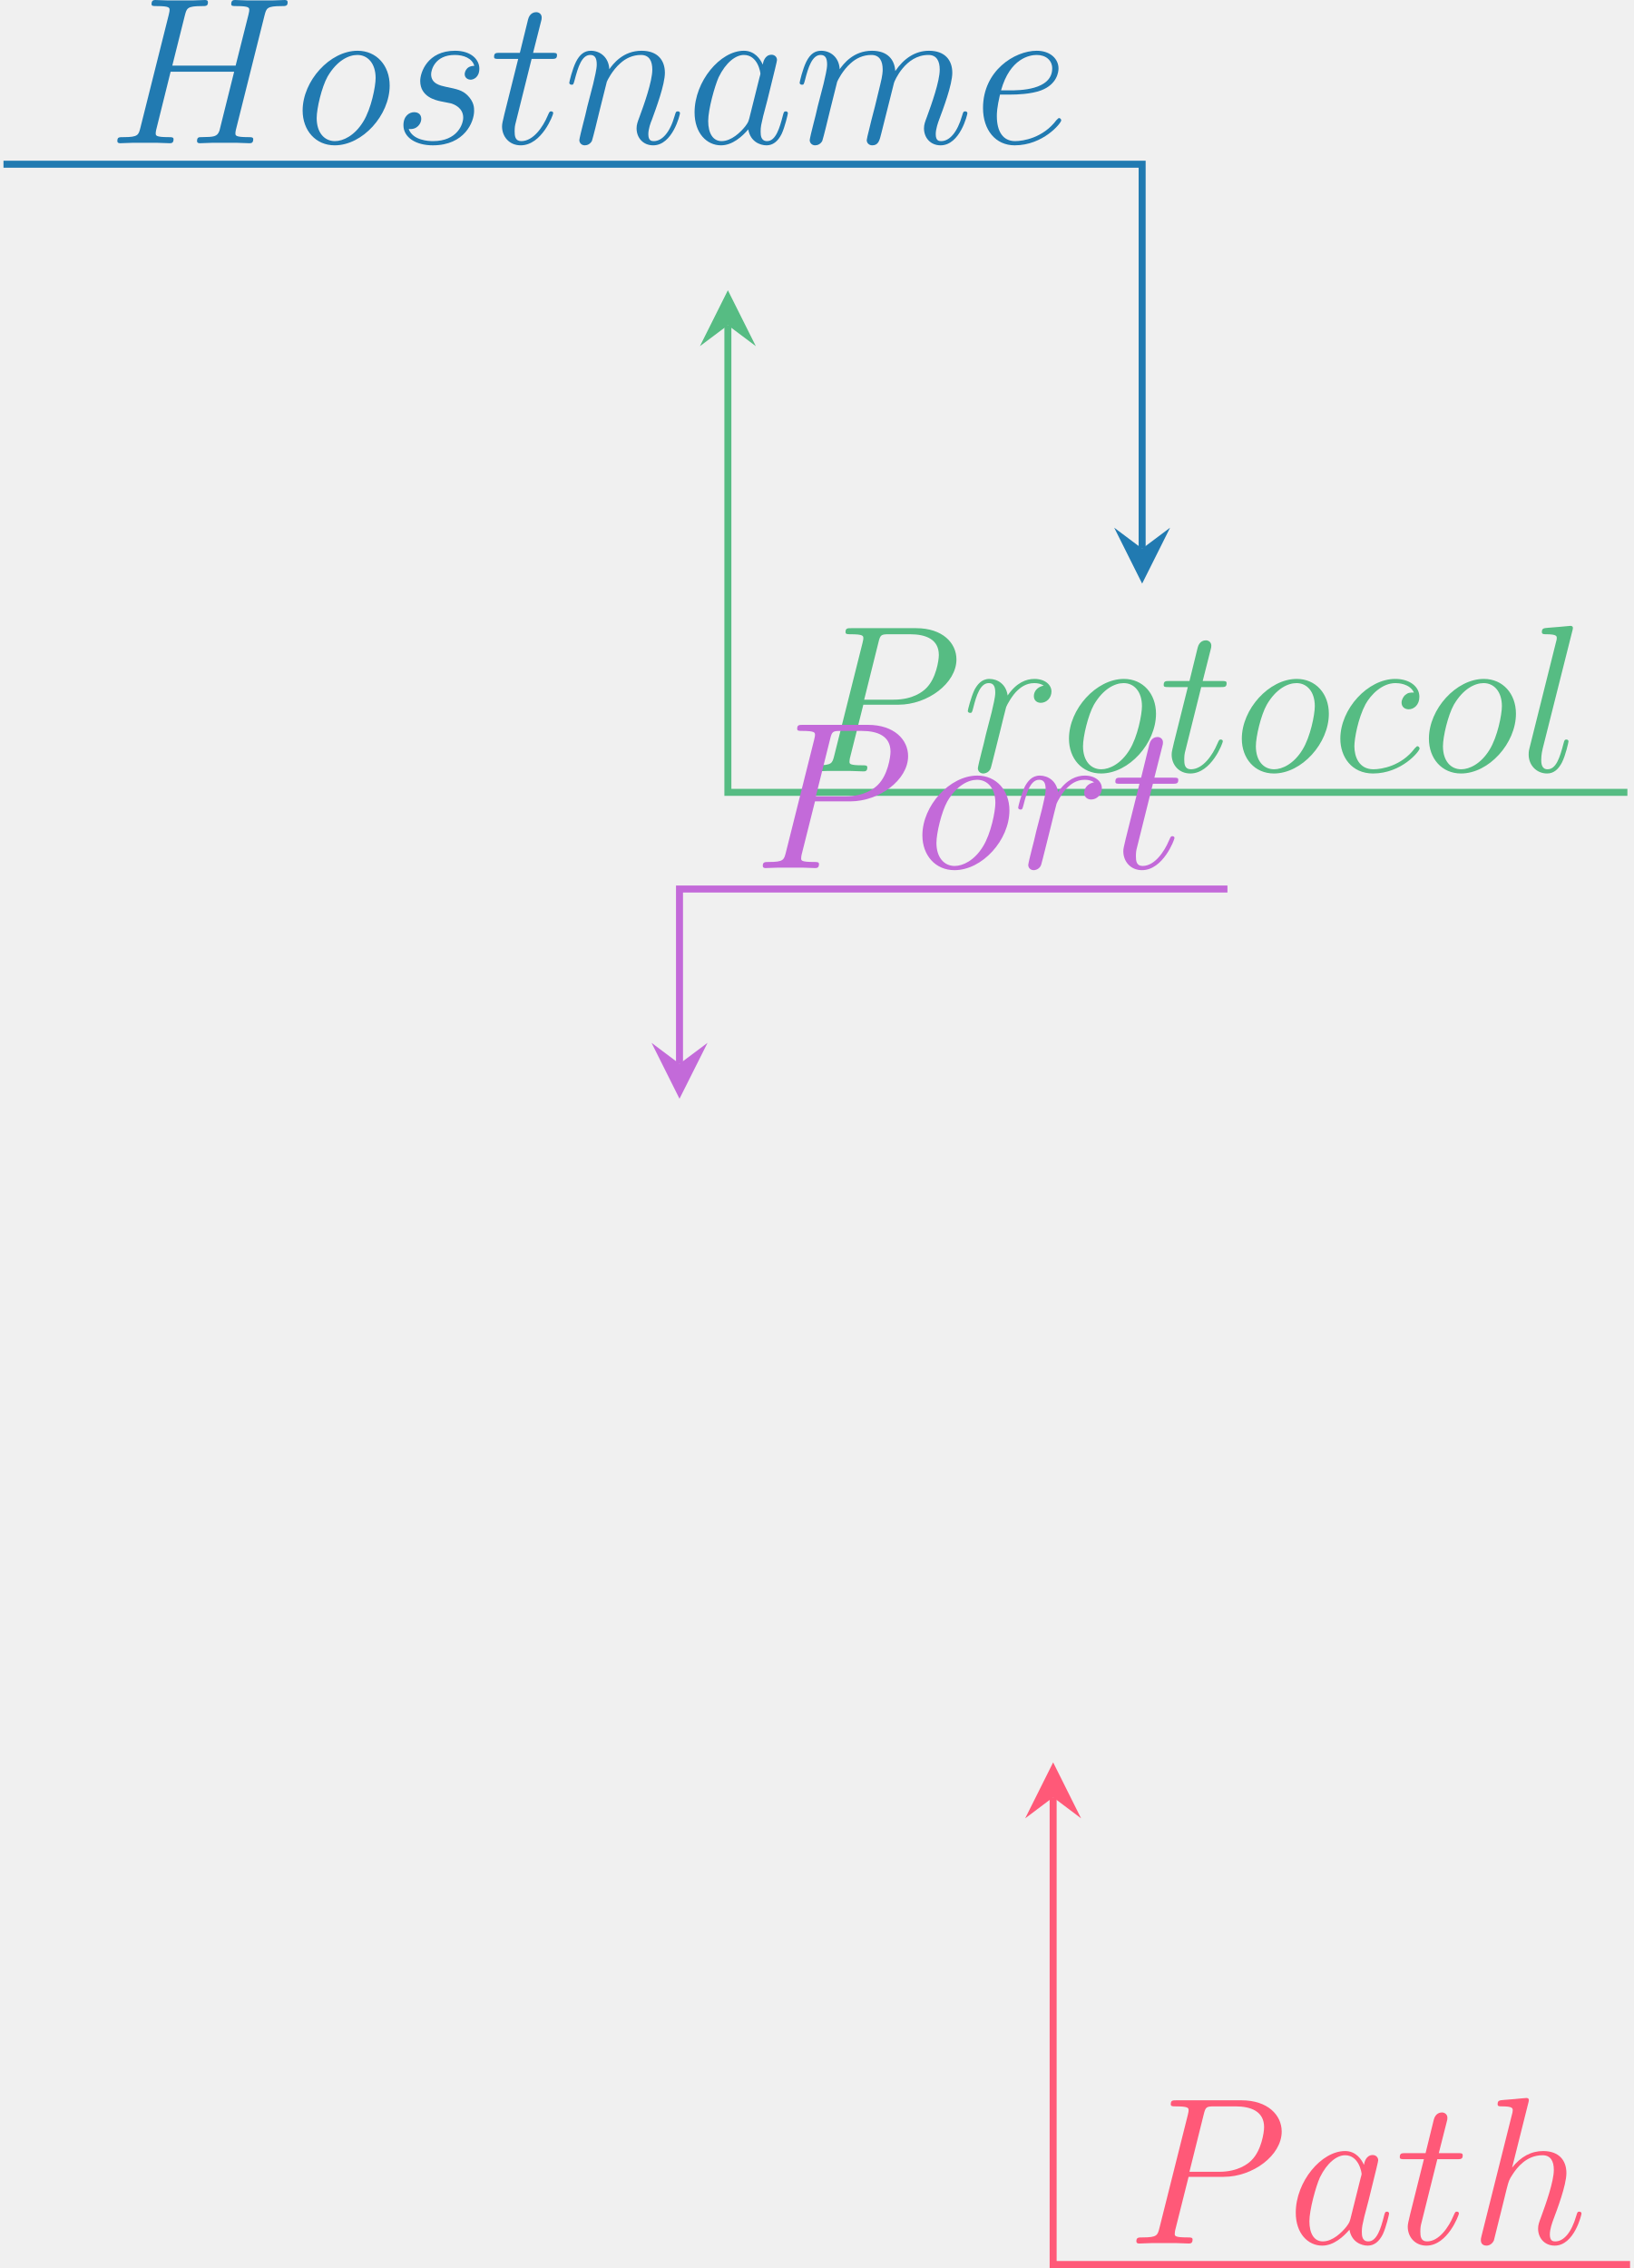
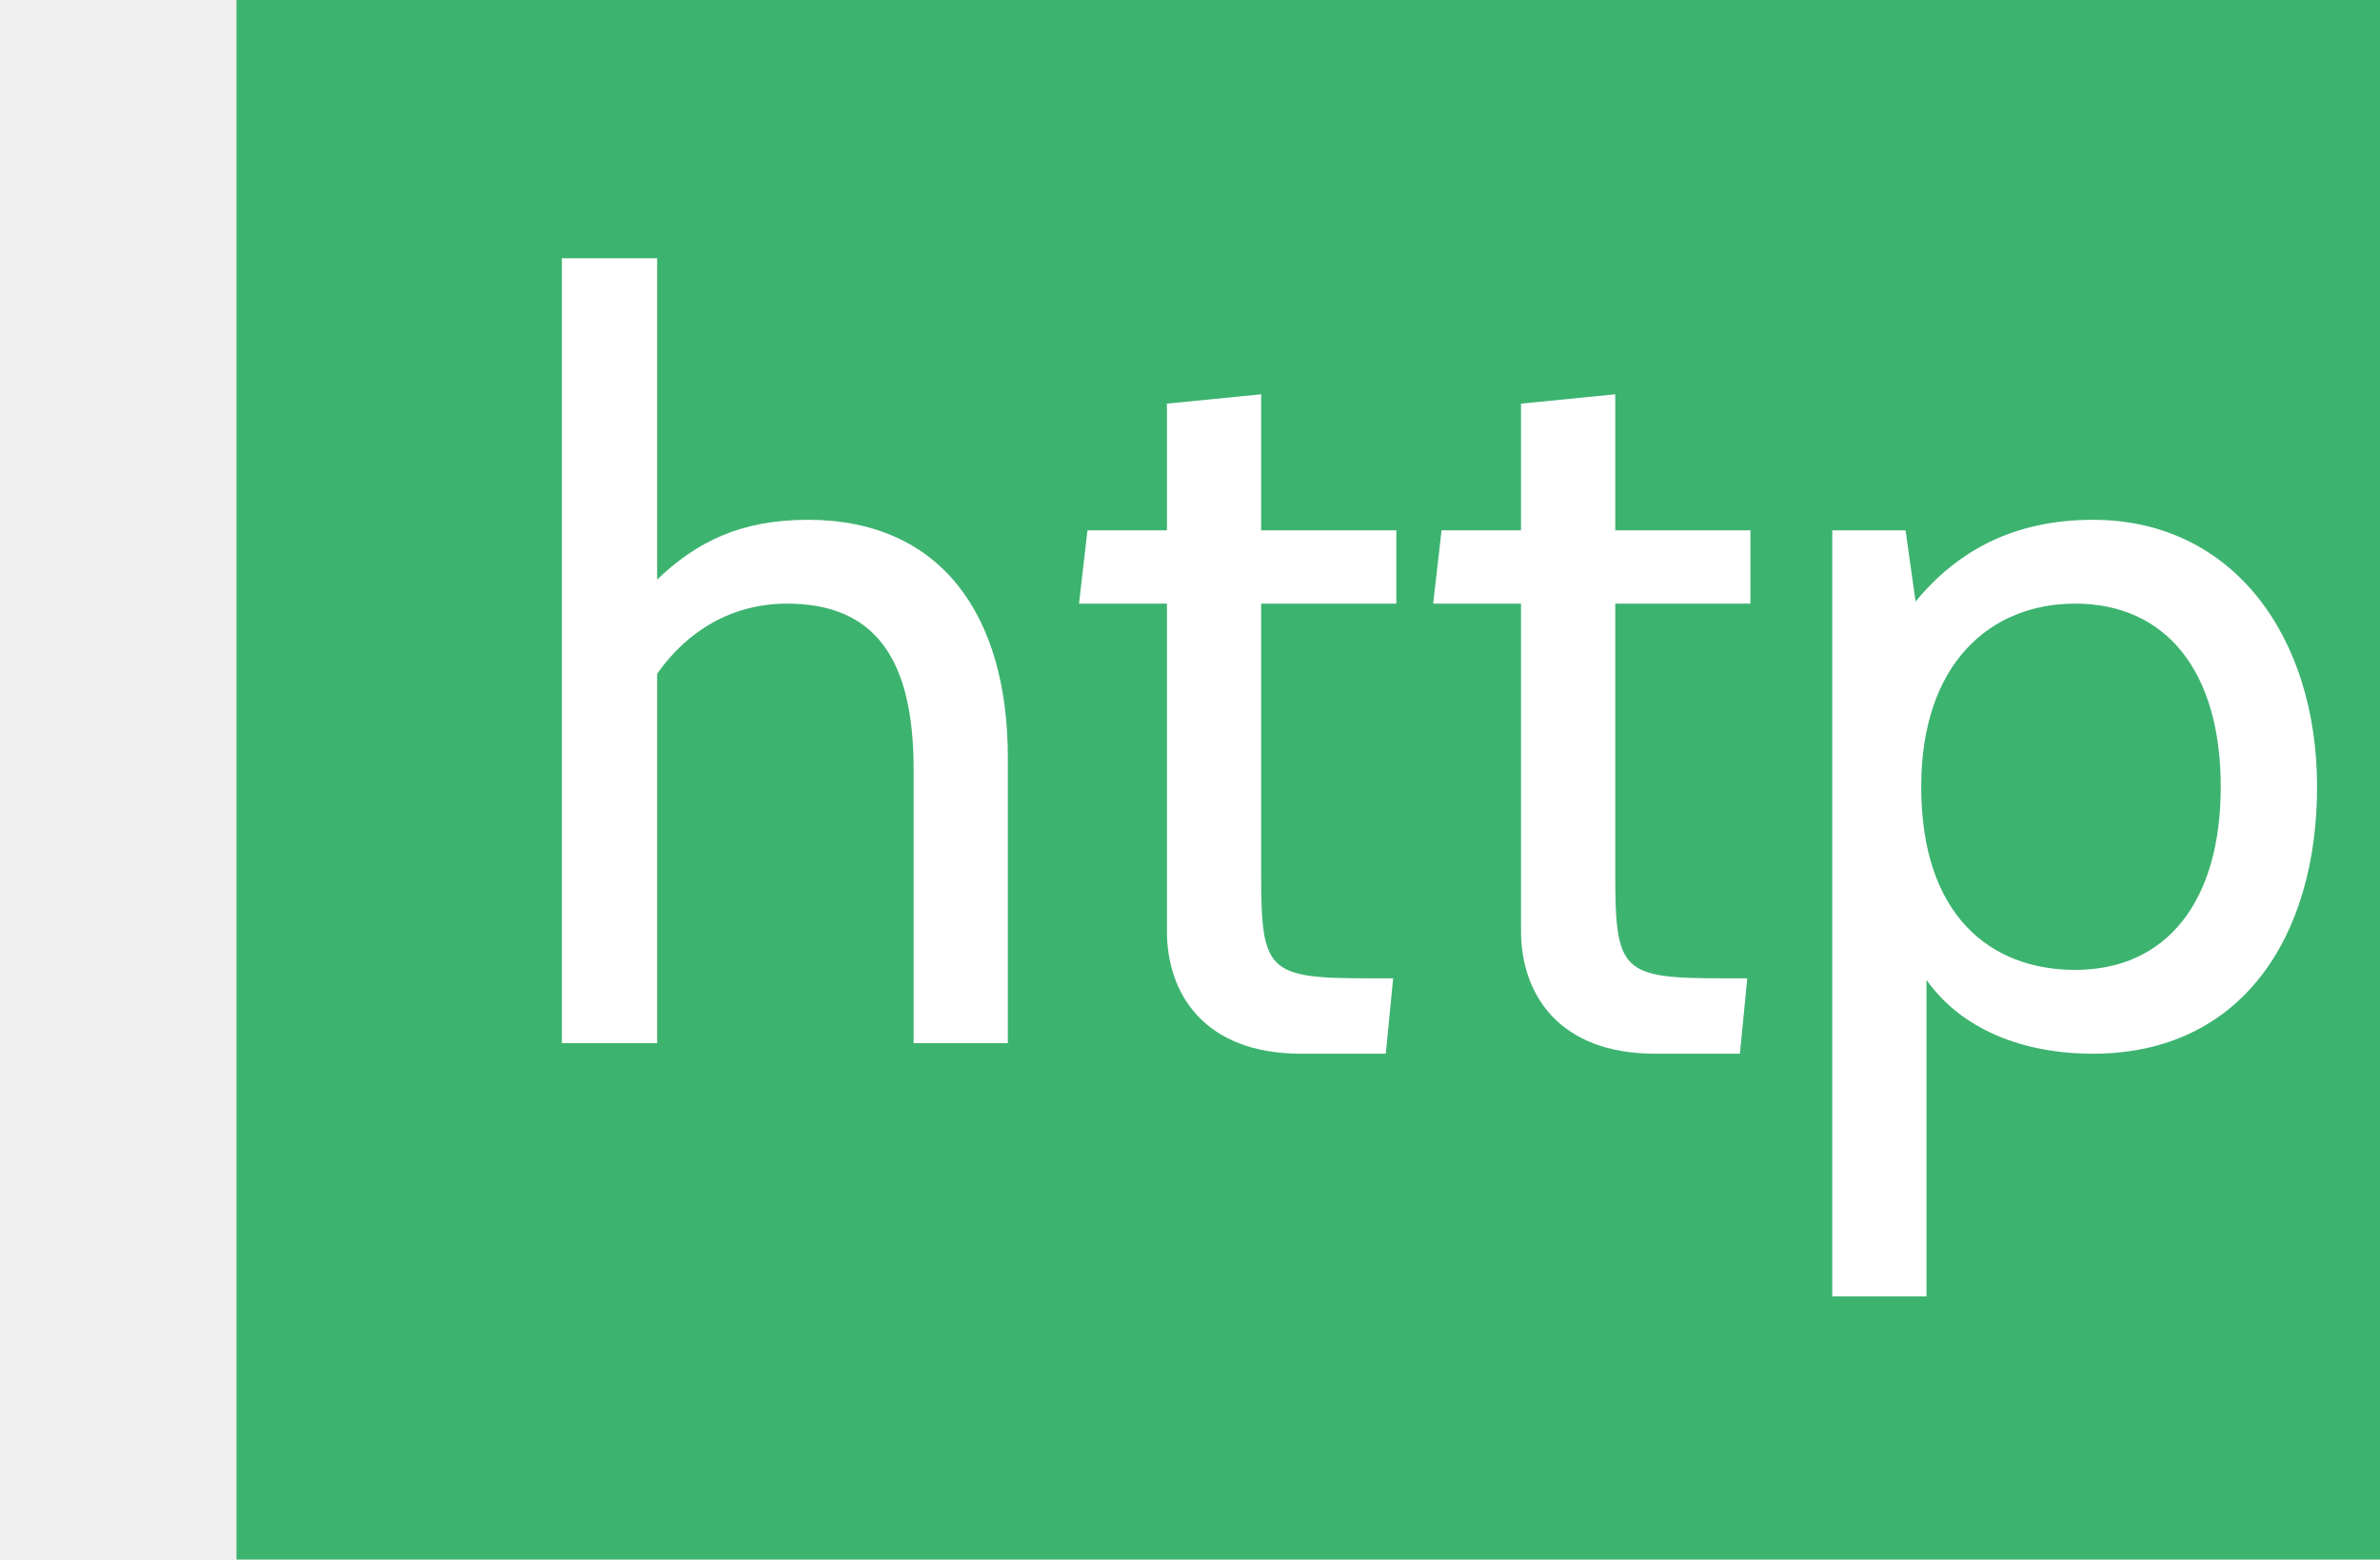
- <svg xmlns="http://www.w3.org/2000/svg" xmlns:xlink="http://www.w3.org/1999/xlink" version="1.1" width="130.381pt" height="181.031pt" viewBox="-43.323 832.285 130.381 181.031">
+ <svg xmlns="http://www.w3.org/2000/svg" xmlns:xlink="http://www.w3.org/1999/xlink" version="1.1" width="37.91pt" height="24.846pt" viewBox="-.921 632.073 37.91 24.846">
  <defs>
-     <path id="g12-72" d="M8.942-7.293C9.05-7.699 9.074-7.819 9.923-7.819C10.138-7.819 10.258-7.819 10.258-8.034C10.258-8.165 10.15-8.165 10.078-8.165C9.863-8.165 9.612-8.141 9.385-8.141H7.974C7.747-8.141 7.496-8.165 7.269-8.165C7.185-8.165 7.042-8.165 7.042-7.938C7.042-7.819 7.125-7.819 7.352-7.819C8.07-7.819 8.07-7.723 8.07-7.592C8.07-7.568 8.07-7.496 8.022-7.317L7.293-4.423H3.682L4.4-7.293C4.507-7.699 4.531-7.819 5.38-7.819C5.595-7.819 5.715-7.819 5.715-8.034C5.715-8.165 5.607-8.165 5.535-8.165C5.32-8.165 5.069-8.141 4.842-8.141H3.431C3.204-8.141 2.953-8.165 2.726-8.165C2.642-8.165 2.499-8.165 2.499-7.938C2.499-7.819 2.582-7.819 2.809-7.819C3.527-7.819 3.527-7.723 3.527-7.592C3.527-7.568 3.527-7.496 3.479-7.317L1.865-.885C1.757-.466 1.733-.347 .909-.347C.634-.347 .55-.347 .55-.12C.55 0 .681 0 .717 0C.933 0 1.184-.024 1.411-.024H2.821C3.049-.024 3.3 0 3.527 0C3.622 0 3.754 0 3.754-.227C3.754-.347 3.646-.347 3.467-.347C2.738-.347 2.738-.442 2.738-.562C2.738-.574 2.738-.658 2.762-.753L3.587-4.077H7.209C7.006-3.288 6.396-.789 6.372-.717C6.241-.359 6.049-.359 5.344-.347C5.2-.347 5.093-.347 5.093-.12C5.093 0 5.224 0 5.26 0C5.475 0 5.727-.024 5.954-.024H7.364C7.592-.024 7.843 0 8.07 0C8.165 0 8.297 0 8.297-.227C8.297-.347 8.189-.347 8.01-.347C7.281-.347 7.281-.442 7.281-.562C7.281-.574 7.281-.658 7.305-.753L8.942-7.293Z" />
-     <path id="g12-80" d="M3.539-3.802H5.547C7.197-3.802 8.847-5.021 8.847-6.384C8.847-7.317 8.058-8.165 6.551-8.165H2.857C2.63-8.165 2.523-8.165 2.523-7.938C2.523-7.819 2.63-7.819 2.809-7.819C3.539-7.819 3.539-7.723 3.539-7.592C3.539-7.568 3.539-7.496 3.491-7.317L1.877-.885C1.769-.466 1.745-.347 .909-.347C.681-.347 .562-.347 .562-.132C.562 0 .669 0 .741 0C.968 0 1.207-.024 1.435-.024H2.833C3.061-.024 3.312 0 3.539 0C3.634 0 3.766 0 3.766-.227C3.766-.347 3.658-.347 3.479-.347C2.762-.347 2.75-.43 2.75-.55C2.75-.61 2.762-.693 2.774-.753L3.539-3.802ZM4.4-7.352C4.507-7.795 4.555-7.819 5.021-7.819H6.205C7.101-7.819 7.843-7.532 7.843-6.635C7.843-6.324 7.687-5.308 7.137-4.758C6.934-4.543 6.36-4.089 5.272-4.089H3.587L4.4-7.352Z" />
-     <path id="g12-97" d="M3.599-1.423C3.539-1.219 3.539-1.196 3.371-.968C3.108-.634 2.582-.12 2.02-.12C1.53-.12 1.255-.562 1.255-1.267C1.255-1.925 1.626-3.264 1.853-3.766C2.26-4.603 2.821-5.033 3.288-5.033C4.077-5.033 4.232-4.053 4.232-3.957C4.232-3.945 4.196-3.79 4.184-3.766L3.599-1.423ZM4.364-4.483C4.232-4.794 3.909-5.272 3.288-5.272C1.937-5.272 .478-3.527 .478-1.757C.478-.574 1.172 .12 1.985 .12C2.642 .12 3.204-.395 3.539-.789C3.658-.084 4.22 .12 4.579 .12S5.224-.096 5.44-.526C5.631-.933 5.798-1.662 5.798-1.71C5.798-1.769 5.75-1.817 5.679-1.817C5.571-1.817 5.559-1.757 5.511-1.578C5.332-.873 5.105-.12 4.615-.12C4.268-.12 4.244-.43 4.244-.669C4.244-.944 4.28-1.076 4.388-1.542C4.471-1.841 4.531-2.104 4.627-2.451C5.069-4.244 5.177-4.674 5.177-4.746C5.177-4.914 5.045-5.045 4.866-5.045C4.483-5.045 4.388-4.627 4.364-4.483Z" />
-     <path id="g12-99" d="M4.674-4.495C4.447-4.495 4.34-4.495 4.172-4.352C4.101-4.292 3.969-4.113 3.969-3.921C3.969-3.682 4.148-3.539 4.376-3.539C4.663-3.539 4.985-3.778 4.985-4.256C4.985-4.83 4.435-5.272 3.61-5.272C2.044-5.272 .478-3.563 .478-1.865C.478-.825 1.124 .12 2.343 .12C3.969 .12 4.997-1.148 4.997-1.303C4.997-1.375 4.926-1.435 4.878-1.435C4.842-1.435 4.83-1.423 4.722-1.315C3.957-.299 2.821-.12 2.367-.12C1.542-.12 1.279-.837 1.279-1.435C1.279-1.853 1.482-3.013 1.913-3.826C2.224-4.388 2.869-5.033 3.622-5.033C3.778-5.033 4.435-5.009 4.674-4.495Z" />
-     <path id="g12-101" d="M2.14-2.774C2.463-2.774 3.276-2.798 3.85-3.013C4.758-3.359 4.842-4.053 4.842-4.268C4.842-4.794 4.388-5.272 3.599-5.272C2.343-5.272 .538-4.136 .538-2.008C.538-.753 1.255 .12 2.343 .12C3.969 .12 4.997-1.148 4.997-1.303C4.997-1.375 4.926-1.435 4.878-1.435C4.842-1.435 4.83-1.423 4.722-1.315C3.957-.299 2.821-.12 2.367-.12C1.686-.12 1.327-.658 1.327-1.542C1.327-1.71 1.327-2.008 1.506-2.774H2.14ZM1.566-3.013C2.08-4.854 3.216-5.033 3.599-5.033C4.125-5.033 4.483-4.722 4.483-4.268C4.483-3.013 2.57-3.013 2.068-3.013H1.566Z" />
-     <path id="g12-104" d="M3.359-7.998C3.371-8.046 3.395-8.118 3.395-8.177C3.395-8.297 3.276-8.297 3.252-8.297C3.24-8.297 2.654-8.249 2.594-8.237C2.391-8.225 2.212-8.201 1.997-8.189C1.698-8.165 1.614-8.153 1.614-7.938C1.614-7.819 1.71-7.819 1.877-7.819C2.463-7.819 2.475-7.711 2.475-7.592C2.475-7.52 2.451-7.424 2.439-7.388L.705-.466C.658-.287 .658-.263 .658-.191C.658 .072 .861 .12 .98 .12C1.184 .12 1.339-.036 1.399-.167L1.937-2.331C1.997-2.594 2.068-2.845 2.128-3.108C2.26-3.61 2.26-3.622 2.487-3.969S3.252-5.033 4.172-5.033C4.651-5.033 4.818-4.674 4.818-4.196C4.818-3.527 4.352-2.224 4.089-1.506C3.981-1.219 3.921-1.064 3.921-.849C3.921-.311 4.292 .12 4.866 .12C5.978 .12 6.396-1.638 6.396-1.71C6.396-1.769 6.348-1.817 6.276-1.817C6.169-1.817 6.157-1.781 6.097-1.578C5.822-.622 5.38-.12 4.902-.12C4.782-.12 4.591-.132 4.591-.514C4.591-.825 4.734-1.207 4.782-1.339C4.997-1.913 5.535-3.324 5.535-4.017C5.535-4.734 5.117-5.272 4.208-5.272C3.527-5.272 2.929-4.949 2.439-4.328L3.359-7.998Z" />
-     <path id="g12-108" d="M3.037-7.998C3.049-8.046 3.072-8.118 3.072-8.177C3.072-8.297 2.953-8.297 2.929-8.297C2.917-8.297 2.487-8.261 2.271-8.237C2.068-8.225 1.889-8.201 1.674-8.189C1.387-8.165 1.303-8.153 1.303-7.938C1.303-7.819 1.423-7.819 1.542-7.819C2.152-7.819 2.152-7.711 2.152-7.592C2.152-7.544 2.152-7.52 2.092-7.305L.61-1.375C.574-1.243 .55-1.148 .55-.956C.55-.359 .992 .12 1.602 .12C1.997 .12 2.26-.143 2.451-.514C2.654-.909 2.821-1.662 2.821-1.71C2.821-1.769 2.774-1.817 2.702-1.817C2.594-1.817 2.582-1.757 2.534-1.578C2.319-.753 2.104-.12 1.626-.12C1.267-.12 1.267-.502 1.267-.669C1.267-.717 1.267-.968 1.351-1.303L3.037-7.998Z" />
-     <path id="g12-109" d="M2.463-3.503C2.487-3.575 2.786-4.172 3.228-4.555C3.539-4.842 3.945-5.033 4.411-5.033C4.89-5.033 5.057-4.674 5.057-4.196C5.057-4.125 5.057-3.885 4.914-3.324L4.615-2.092C4.519-1.733 4.292-.849 4.268-.717C4.22-.538 4.148-.227 4.148-.179C4.148-.012 4.28 .12 4.459 .12C4.818 .12 4.878-.155 4.985-.586L5.703-3.443C5.727-3.539 6.348-5.033 7.663-5.033C8.141-5.033 8.309-4.674 8.309-4.196C8.309-3.527 7.843-2.224 7.58-1.506C7.472-1.219 7.412-1.064 7.412-.849C7.412-.311 7.783 .12 8.357 .12C9.468 .12 9.887-1.638 9.887-1.71C9.887-1.769 9.839-1.817 9.767-1.817C9.66-1.817 9.648-1.781 9.588-1.578C9.313-.622 8.871-.12 8.393-.12C8.273-.12 8.082-.132 8.082-.514C8.082-.825 8.225-1.207 8.273-1.339C8.488-1.913 9.026-3.324 9.026-4.017C9.026-4.734 8.608-5.272 7.699-5.272C6.898-5.272 6.253-4.818 5.774-4.113C5.738-4.758 5.344-5.272 4.447-5.272C3.383-5.272 2.821-4.519 2.606-4.22C2.57-4.902 2.08-5.272 1.554-5.272C1.207-5.272 .933-5.105 .705-4.651C.49-4.22 .323-3.491 .323-3.443S.371-3.335 .454-3.335C.55-3.335 .562-3.347 .634-3.622C.813-4.328 1.04-5.033 1.518-5.033C1.793-5.033 1.889-4.842 1.889-4.483C1.889-4.22 1.769-3.754 1.686-3.383L1.351-2.092C1.303-1.865 1.172-1.327 1.112-1.112C1.028-.801 .897-.239 .897-.179C.897-.012 1.028 .12 1.207 .12C1.351 .12 1.518 .048 1.614-.132C1.638-.191 1.745-.61 1.805-.849L2.068-1.925L2.463-3.503Z" />
-     <path id="g12-110" d="M2.463-3.503C2.487-3.575 2.786-4.172 3.228-4.555C3.539-4.842 3.945-5.033 4.411-5.033C4.89-5.033 5.057-4.674 5.057-4.196C5.057-3.515 4.567-2.152 4.328-1.506C4.22-1.219 4.16-1.064 4.16-.849C4.16-.311 4.531 .12 5.105 .12C6.217 .12 6.635-1.638 6.635-1.71C6.635-1.769 6.587-1.817 6.516-1.817C6.408-1.817 6.396-1.781 6.336-1.578C6.061-.598 5.607-.12 5.141-.12C5.021-.12 4.83-.132 4.83-.514C4.83-.813 4.961-1.172 5.033-1.339C5.272-1.997 5.774-3.335 5.774-4.017C5.774-4.734 5.356-5.272 4.447-5.272C3.383-5.272 2.821-4.519 2.606-4.22C2.57-4.902 2.08-5.272 1.554-5.272C1.172-5.272 .909-5.045 .705-4.639C.49-4.208 .323-3.491 .323-3.443S.371-3.335 .454-3.335C.55-3.335 .562-3.347 .634-3.622C.825-4.352 1.04-5.033 1.518-5.033C1.793-5.033 1.889-4.842 1.889-4.483C1.889-4.22 1.769-3.754 1.686-3.383L1.351-2.092C1.303-1.865 1.172-1.327 1.112-1.112C1.028-.801 .897-.239 .897-.179C.897-.012 1.028 .12 1.207 .12C1.351 .12 1.518 .048 1.614-.132C1.638-.191 1.745-.61 1.805-.849L2.068-1.925L2.463-3.503Z" />
-     <path id="g12-111" d="M5.452-3.288C5.452-4.423 4.71-5.272 3.622-5.272C2.044-5.272 .49-3.551 .49-1.865C.49-.729 1.231 .12 2.319 .12C3.909 .12 5.452-1.602 5.452-3.288ZM2.331-.12C1.733-.12 1.291-.598 1.291-1.435C1.291-1.985 1.578-3.204 1.913-3.802C2.451-4.722 3.12-5.033 3.61-5.033C4.196-5.033 4.651-4.555 4.651-3.718C4.651-3.24 4.4-1.961 3.945-1.231C3.455-.43 2.798-.12 2.331-.12Z" />
-     <path id="g12-114" d="M4.651-4.89C4.28-4.818 4.089-4.555 4.089-4.292C4.089-4.005 4.316-3.909 4.483-3.909C4.818-3.909 5.093-4.196 5.093-4.555C5.093-4.937 4.722-5.272 4.125-5.272C3.646-5.272 3.096-5.057 2.594-4.328C2.511-4.961 2.032-5.272 1.554-5.272C1.088-5.272 .849-4.914 .705-4.651C.502-4.22 .323-3.503 .323-3.443C.323-3.395 .371-3.335 .454-3.335C.55-3.335 .562-3.347 .634-3.622C.813-4.34 1.04-5.033 1.518-5.033C1.805-5.033 1.889-4.83 1.889-4.483C1.889-4.22 1.769-3.754 1.686-3.383L1.351-2.092C1.303-1.865 1.172-1.327 1.112-1.112C1.028-.801 .897-.239 .897-.179C.897-.012 1.028 .12 1.207 .12C1.339 .12 1.566 .036 1.638-.203C1.674-.299 2.116-2.104 2.188-2.379C2.248-2.642 2.319-2.893 2.379-3.156C2.427-3.324 2.475-3.515 2.511-3.67C2.546-3.778 2.869-4.364 3.168-4.627C3.312-4.758 3.622-5.033 4.113-5.033C4.304-5.033 4.495-4.997 4.651-4.89Z" />
-     <path id="g12-115" d="M2.726-2.391C2.929-2.355 3.252-2.283 3.324-2.271C3.479-2.224 4.017-2.032 4.017-1.459C4.017-1.088 3.682-.12 2.295-.12C2.044-.12 1.148-.155 .909-.813C1.387-.753 1.626-1.124 1.626-1.387C1.626-1.638 1.459-1.769 1.219-1.769C.956-1.769 .61-1.566 .61-1.028C.61-.323 1.327 .12 2.283 .12C4.101 .12 4.639-1.219 4.639-1.841C4.639-2.02 4.639-2.355 4.256-2.738C3.957-3.025 3.67-3.084 3.025-3.216C2.702-3.288 2.188-3.395 2.188-3.933C2.188-4.172 2.403-5.033 3.539-5.033C4.041-5.033 4.531-4.842 4.651-4.411C4.125-4.411 4.101-3.957 4.101-3.945C4.101-3.694 4.328-3.622 4.435-3.622C4.603-3.622 4.937-3.754 4.937-4.256S4.483-5.272 3.551-5.272C1.985-5.272 1.566-4.041 1.566-3.551C1.566-2.642 2.451-2.451 2.726-2.391Z" />
-     <path id="g12-116" d="M2.403-4.806H3.503C3.73-4.806 3.85-4.806 3.85-5.021C3.85-5.153 3.778-5.153 3.539-5.153H2.487L2.929-6.898C2.977-7.066 2.977-7.089 2.977-7.173C2.977-7.364 2.821-7.472 2.666-7.472C2.57-7.472 2.295-7.436 2.2-7.054L1.733-5.153H.61C.371-5.153 .263-5.153 .263-4.926C.263-4.806 .347-4.806 .574-4.806H1.638L.849-1.65C.753-1.231 .717-1.112 .717-.956C.717-.395 1.112 .12 1.781 .12C2.989 .12 3.634-1.626 3.634-1.71C3.634-1.781 3.587-1.817 3.515-1.817C3.491-1.817 3.443-1.817 3.419-1.769C3.407-1.757 3.395-1.745 3.312-1.554C3.061-.956 2.511-.12 1.817-.12C1.459-.12 1.435-.418 1.435-.681C1.435-.693 1.435-.921 1.47-1.064L2.403-4.806Z" />
+     <use id="g19-104" xlink:href="#g2-104" transform="scale(2)" />
+     <use id="g19-112" xlink:href="#g2-112" transform="scale(2)" />
+     <use id="g19-116" xlink:href="#g2-116" transform="scale(2)" />
+     <path id="g2-104" d="M1.757-2.978C1.376-2.978 1.123-2.853 .899-2.638V-4.466H.357V0H.899V-2.102C1.072-2.349 1.328-2.501 1.638-2.501C2.126-2.501 2.358-2.203 2.358-1.56V0H2.894V-1.626C2.894-2.436 2.513-2.978 1.757-2.978Z" />
+     <path id="g2-112" d="M1.846-2.978C1.397-2.978 1.075-2.802 .837-2.513L.78-2.918H.363V1.441H.899V-.36C1.099-.077 1.45 .06 1.846 .06C2.692 .06 3.121-.607 3.121-1.459S2.644-2.978 1.846-2.978ZM1.745-.417C1.263-.417 .869-.727 .869-1.459C.869-2.162 1.263-2.501 1.745-2.501C2.263-2.501 2.573-2.114 2.573-1.459S2.263-.417 1.745-.417Z" />
+     <path id="g2-116" d="M1.852 .06L1.894-.369H1.757C1.179-.369 1.143-.405 1.143-.965V-2.501H1.912V-2.918H1.143V-3.692L.607-3.639V-2.918H.155L.107-2.501H.607V-.637C.607-.286 .816 .06 1.37 .06H1.852Z" />
  </defs>
  <g id="page1" transform="matrix(1.4 0 0 1.4 0 0)">
-     <g fill="#56bc83" transform="matrix(1 0 0 1 -2.8247 648.068)">
-       <use x="17.559" y="-9.599" xlink:href="#g12-80" />
-       <use x="26.73" y="-9.599" xlink:href="#g12-114" />
-       <use x="32.331" y="-9.599" xlink:href="#g12-111" />
-       <use x="37.958" y="-9.599" xlink:href="#g12-116" />
-       <use x="42.185" y="-9.599" xlink:href="#g12-111" />
-       <use x="47.813" y="-9.599" xlink:href="#g12-99" />
-       <use x="52.851" y="-9.599" xlink:href="#g12-111" />
-       <use x="58.478" y="-9.599" xlink:href="#g12-108" />
+     <g stroke-miterlimit="10" transform="translate(15.57157,463.3521)scale(0.996264,-0.996264)">
+       <g fill="#000" stroke="#000">
+         <g stroke-width="0.4">
+           <g transform="translate(-13.58998,0.0)">
+             <g stroke="none" transform="scale(-1.00375,1.00375)translate(15.57157,463.3521)scale(-1,-1)">
+               <g fill="#000">
+                 <g stroke="none">
+                   <g fill="black">
+                     <g fill="black">
+                       <rect x="15.572" y="451.481" height="17.747" width="27.078" fill="#3db370" />
+                     </g>
+                     <g fill="black">
+                       <g fill="black">
+                         <g fill="#fff">
+                           <use x="18.56" y="463.352" xlink:href="#g19-104" />
+                           <use x="24.944" y="463.352" xlink:href="#g19-116" />
+                           <use x="28.973" y="463.352" xlink:href="#g19-116" />
+                           <use x="33.002" y="463.352" xlink:href="#g19-112" />
+                         </g>
+                       </g>
+                     </g>
+                   </g>
+                 </g>
+               </g>
+             </g>
+           </g>
+         </g>
+       </g>
    </g>
-     <path d="M10.551 613.031V639.664H61.832" stroke="#56bc83" fill="none" stroke-width=".399" stroke-miterlimit="10" />
-     <path d="M10.551 611.039L8.957 614.226L10.551 613.031L12.145 614.226" fill="#56bc83" />
-     <g fill="#217ab1" transform="matrix(1 0 0 1 -42.364 612.254)">
-       <use x="17.559" y="-9.599" xlink:href="#g12-72" />
-       <use x="28.182" y="-9.599" xlink:href="#g12-111" />
-       <use x="33.809" y="-9.599" xlink:href="#g12-115" />
-       <use x="39.323" y="-9.599" xlink:href="#g12-116" />
-       <use x="43.55" y="-9.599" xlink:href="#g12-110" />
-       <use x="50.538" y="-9.599" xlink:href="#g12-97" />
-       <use x="56.683" y="-9.599" xlink:href="#g12-109" />
-       <use x="66.922" y="-9.599" xlink:href="#g12-101" />
-     </g>
-     <path d="M34.168 625.77V603.852H-30.746" stroke="#217ab1" fill="none" stroke-width=".399" stroke-miterlimit="10" />
-     <path d="M34.168 627.762L35.762 624.574L34.168 625.77L32.574 624.574" fill="#217ab1" />
-     <g fill="#ff5978" transform="matrix(1 0 0 1 15.718 732)">
-       <use x="17.559" y="-9.599" xlink:href="#g12-80" />
-       <use x="26.73" y="-9.599" xlink:href="#g12-97" />
-       <use x="32.875" y="-9.599" xlink:href="#g12-116" />
-       <use x="37.102" y="-9.599" xlink:href="#g12-104" />
-     </g>
-     <path d="M29.094 696.961V723.598H61.984" stroke="#ff5978" fill="none" stroke-width=".399" stroke-miterlimit="10" />
-     <path d="M29.094 694.969L27.5 698.16L29.094 696.961L30.687 698.16" fill="#ff5978" />
-     <g fill="#c36ad9" transform="matrix(1 0 0 1 -5.5804 653.58)">
-       <use x="17.559" y="-9.599" xlink:href="#g12-80" />
-       <use x="26.73" y="-9.599" xlink:href="#g12-111" />
-       <use x="32.358" y="-9.599" xlink:href="#g12-114" />
-       <use x="37.958" y="-9.599" xlink:href="#g12-116" />
-     </g>
-     <path d="M7.793 655.141V645.176H39.031" stroke="#c36ad9" fill="none" stroke-width=".399" stroke-miterlimit="10" />
-     <path d="M7.793 657.133L9.391 653.945L7.793 655.141L6.199 653.945" fill="#c36ad9" />
  </g>
</svg>
